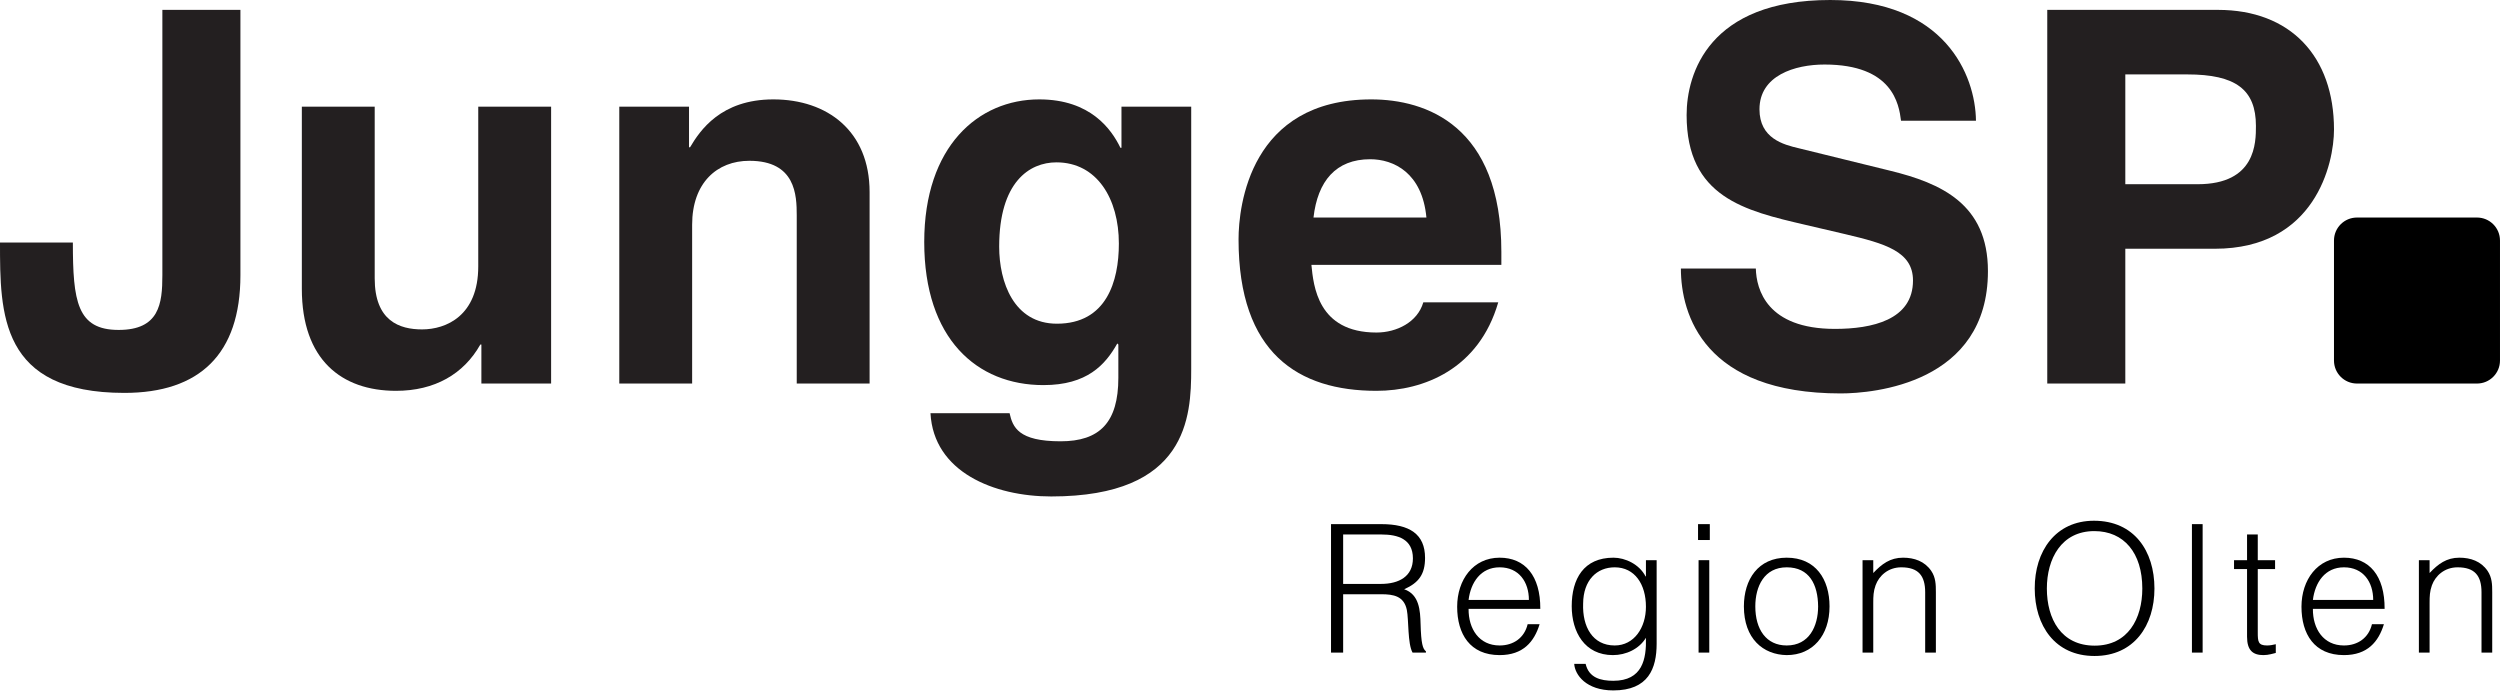
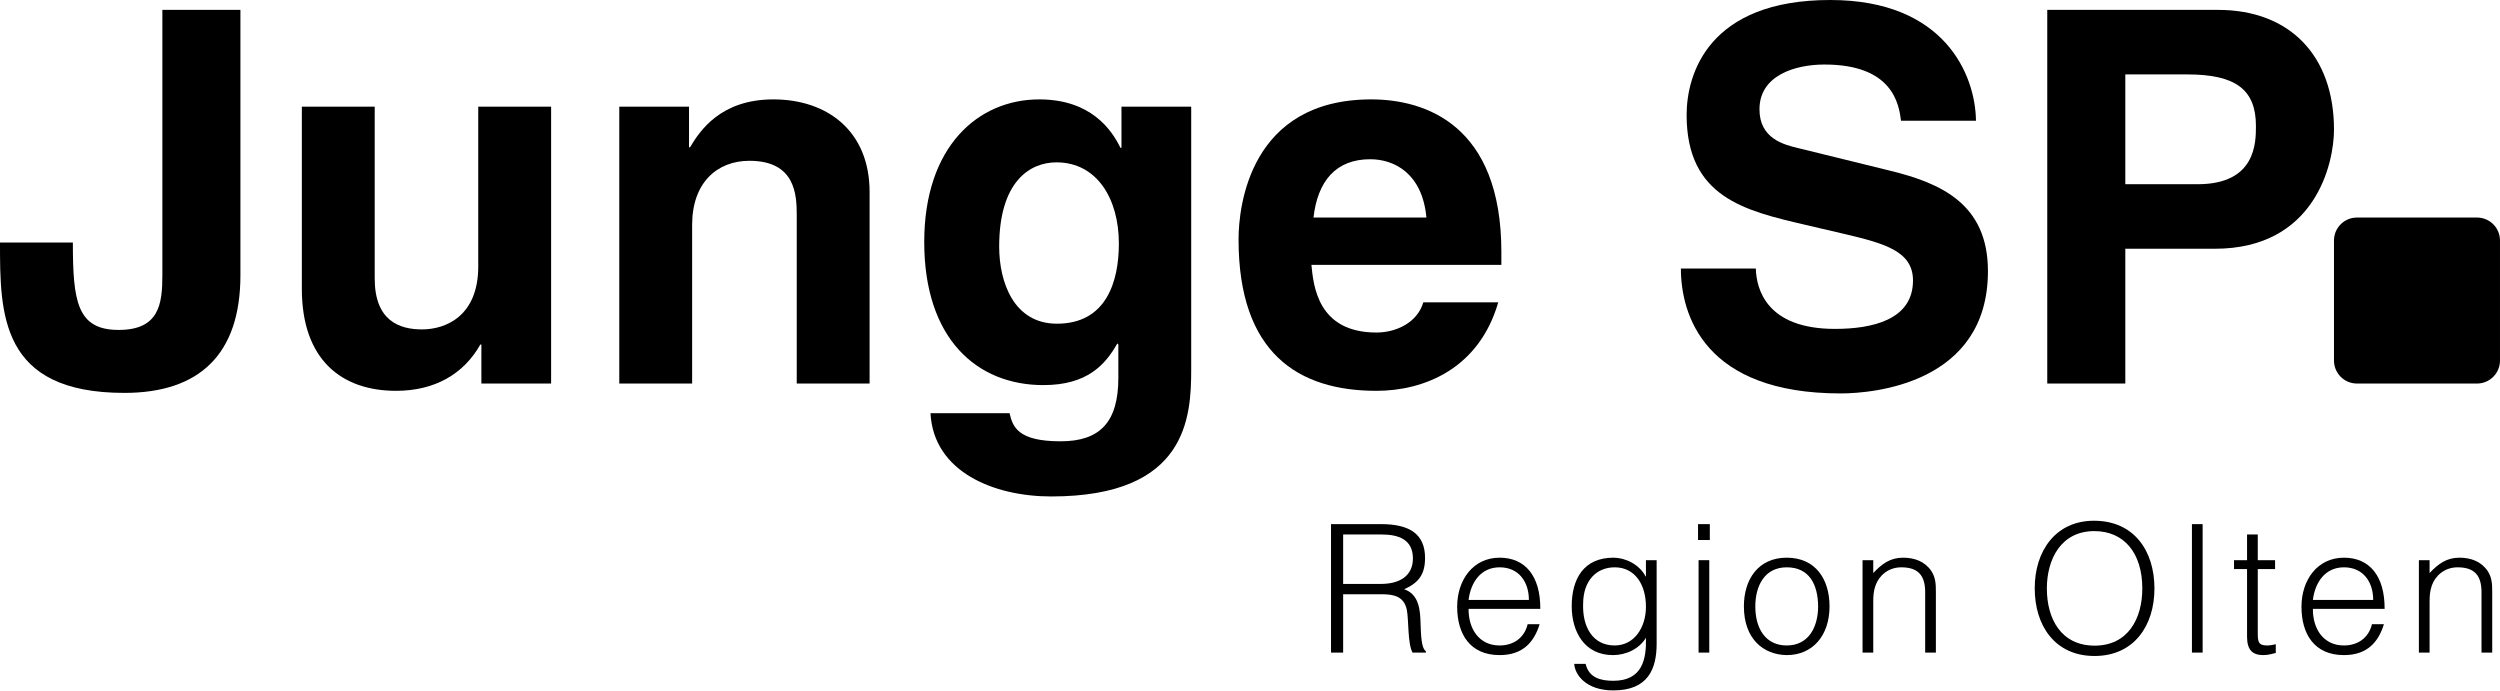
<svg xmlns="http://www.w3.org/2000/svg" fill="none" fill-rule="evenodd" stroke="black" stroke-width="0.501" stroke-linejoin="bevel" stroke-miterlimit="10" font-family="Times New Roman" font-size="16" style="font-variant-ligatures:none" version="1.1" overflow="visible" width="786.664pt" height="217.251pt" viewBox="80 -675.276 786.664 217.251">
  <defs>
	</defs>
  <g id="Layer 1" transform="scale(1 -1)">
-     <g id="Group" stroke="none" fill="#231f20" stroke-linejoin="miter" stroke-width="2.641">
+     <g id="Group" fill="#000000" stroke="none" stroke-linejoin="miter" stroke-width="2.641">
      <path d="M 155.653,588.654 C 155.653,563.762 142.718,551.644 119.136,551.644 C 80,551.644 80,576.536 80,598.966 L 102.927,598.966 C 102.927,580.463 104.237,571.459 117.335,571.459 C 130.108,571.459 131.091,579.644 131.091,588.654 L 131.091,672.167 L 155.653,672.167 L 155.653,588.654 Z" marker-start="none" marker-end="none" />
      <path d="M 253.416,554.592 L 231.474,554.592 L 231.474,566.871 L 231.147,566.871 C 225.906,557.537 216.736,552.296 204.617,552.296 C 187.425,552.296 174.979,562.125 174.979,584.391 L 174.979,641.707 L 197.906,641.707 L 197.906,587.666 C 197.906,574.238 205.764,571.623 212.805,571.623 C 220.338,571.623 230.489,575.881 230.489,591.435 L 230.489,641.707 L 253.416,641.707 L 253.416,554.592 Z" marker-start="none" marker-end="none" />
      <path d="M 353.633,554.592 L 330.706,554.592 L 330.706,607.481 C 330.706,613.871 330.378,624.679 315.804,624.679 C 305.653,624.679 297.792,617.798 297.792,604.536 L 297.792,554.592 L 274.866,554.592 L 274.866,641.707 L 296.81,641.707 L 296.81,628.937 L 297.137,628.937 C 300.249,634.174 306.799,644 323.337,644 C 340.368,644 353.633,634.011 353.633,614.848 L 353.633,554.592 Z" marker-start="none" marker-end="none" />
      <path d="M 454.832,641.707 L 454.832,559.174 C 454.832,544.111 453.683,519.058 410.78,519.058 C 392.769,519.058 373.773,526.749 372.79,545.257 L 397.682,545.257 C 398.662,540.836 400.466,536.414 413.73,536.414 C 426.007,536.414 431.905,542.309 431.905,556.393 L 431.905,566.871 L 431.578,567.201 C 427.811,560.487 422.08,554.098 408.326,554.098 C 387.365,554.098 370.825,568.675 370.825,599.132 C 370.825,629.264 387.856,644 407.016,644 C 423.226,644 429.776,634.499 432.56,628.77 L 432.888,628.77 L 432.888,641.707 L 454.832,641.707 M 412.581,573.419 C 428.139,573.419 432.069,586.686 432.069,598.641 C 432.069,612.724 425.188,624.188 412.418,624.188 C 403.902,624.188 394.407,617.965 394.407,597.658 C 394.407,586.522 398.989,573.419 412.581,573.419 Z" marker-start="none" marker-end="none" />
      <path d="M 551.443,580.133 C 545.384,559.174 528.026,552.296 513.123,552.296 C 488.562,552.296 469.729,564.09 469.729,599.951 C 469.729,610.432 473.332,644 511.486,644 C 528.681,644 552.426,635.812 552.426,596.021 L 552.426,591.924 L 492.656,591.924 C 493.311,585.373 494.621,570.64 513.123,570.64 C 519.51,570.64 526.06,573.913 527.862,580.133 L 551.443,580.133 M 528.844,606.829 C 527.534,620.91 518.527,625.17 511.158,625.17 C 500.35,625.17 494.621,618.292 493.311,606.829 L 528.844,606.829 Z" marker-start="none" marker-end="none" />
      <path d="M 632.5,590.78 C 632.664,584.23 635.939,571.784 657.389,571.784 C 669.016,571.784 681.954,574.568 681.954,587.011 C 681.954,596.182 673.11,598.641 660.665,601.586 L 648.058,604.536 C 629.059,608.958 610.72,613.216 610.72,639.087 C 610.72,652.186 617.762,675.276 655.915,675.276 C 691.94,675.276 701.602,651.697 701.769,637.286 L 678.187,637.286 C 677.532,642.526 675.567,654.97 654.117,654.97 C 644.782,654.97 633.647,651.531 633.647,640.889 C 633.647,631.715 641.177,629.756 646.092,628.607 L 674.748,621.562 C 690.794,617.635 705.535,611.087 705.535,589.961 C 705.535,554.592 669.508,551.477 659.193,551.477 C 616.288,551.477 608.919,576.205 608.919,590.78 L 632.5,590.78 Z" marker-start="none" marker-end="none" />
      <path d="M 748.763,554.592 L 724.201,554.592 L 724.201,672.167 L 777.913,672.167 C 800.673,672.167 814.429,657.592 814.429,634.499 C 814.429,623.86 808.533,597.003 776.93,597.003 L 748.763,597.003 L 748.763,554.592 M 771.526,617.31 C 789.865,617.31 789.865,630.408 789.865,635.648 C 789.865,647.109 783.478,651.861 768.251,651.861 L 748.763,651.861 L 748.763,617.31 L 771.526,617.31 Z" marker-start="none" marker-end="none" />
    </g>
    <g id="Group_1" stroke-linejoin="miter" stroke="none" stroke-width="2.641" fill="#000000">
      <path d="M 502.642,488.287 L 502.642,469.927 L 498.826,469.927 L 498.826,510.349 L 514.658,510.349 C 523.527,510.349 528.414,507.206 528.414,499.739 C 528.414,494.628 526.504,491.932 521.842,489.858 C 526.615,488.228 526.898,483.176 527.009,478.91 C 527.178,472.787 527.682,471.107 528.694,470.32 L 528.694,469.927 L 524.481,469.927 C 522.909,472.679 523.303,480.257 522.685,483.345 C 521.787,487.721 518.475,488.287 514.658,488.287 L 502.642,488.287 M 514.544,491.538 C 520.215,491.538 524.594,493.899 524.594,499.57 C 524.594,505.632 519.88,507.09 514.769,507.09 L 502.642,507.09 L 502.642,491.538 L 514.544,491.538 Z" marker-start="none" marker-end="none" />
      <path d="M 542.112,483.683 C 542.056,477.391 545.424,472.169 551.882,472.169 C 556.261,472.169 559.684,474.589 560.696,478.854 L 564.457,478.854 C 562.772,473.353 559.293,469.137 551.882,469.137 C 542.563,469.137 538.519,475.767 538.519,484.356 C 538.519,492.832 543.572,499.792 551.882,499.792 C 559.853,499.792 564.737,494.124 564.682,483.683 L 542.112,483.683 M 561.09,486.49 C 561.09,492.159 557.944,496.76 551.882,496.76 C 545.931,496.76 542.785,491.992 542.112,486.49 L 561.09,486.49 Z" marker-start="none" marker-end="none" />
      <path d="M 597.92,499.008 L 601.288,499.008 L 601.288,472.734 C 601.288,464.927 598.705,458.025 587.645,458.025 C 579.111,458.025 575.575,462.909 575.35,466.385 L 578.942,466.385 C 579.954,462.011 583.66,461.055 587.645,461.055 C 596.853,461.055 598.089,467.904 597.92,474.589 C 595.786,471.049 591.631,469.137 587.534,469.137 C 578.662,469.137 574.566,476.385 574.566,484.523 C 574.566,493.115 578.327,499.792 587.701,499.792 C 591.407,499.792 595.841,497.716 597.807,493.899 L 597.92,493.899 L 597.92,499.008 M 588.094,496.76 C 582.426,496.76 578.213,492.666 578.158,485.368 C 577.878,478.065 581.132,472.169 588.094,472.169 C 594.214,472.169 597.92,477.787 597.92,484.356 C 597.92,491.374 594.439,496.76 588.094,496.76 Z" marker-start="none" marker-end="none" />
      <path d="M 614.315,505.352 L 614.315,510.349 L 618.018,510.349 L 618.018,505.352 L 614.315,505.352 M 614.484,469.927 L 614.484,499.008 L 617.851,499.008 L 617.851,469.927 L 614.484,469.927 Z" marker-start="none" marker-end="none" />
      <path d="M 628.742,484.467 C 628.742,492.943 633.235,499.792 642.218,499.792 C 651.312,499.792 655.691,493.001 655.691,484.467 C 655.691,475.262 650.358,469.137 642.218,469.137 C 634.806,469.253 628.742,474.306 628.742,484.467 M 642.218,496.76 C 635.144,496.76 632.336,490.756 632.336,484.467 C 632.336,477.225 635.76,472.169 642.218,472.169 C 649.291,472.169 652.099,478.236 652.099,484.467 C 652.043,491.319 649.349,496.76 642.218,496.76 Z" marker-start="none" marker-end="none" />
      <path d="M 669.45,469.927 L 666.079,469.927 L 666.079,499.008 L 669.45,499.008 L 669.45,494.964 C 672.144,497.827 674.782,499.792 678.824,499.792 C 682.36,499.792 685.617,498.672 687.696,495.637 C 689.096,493.561 689.154,491.374 689.154,488.96 L 689.154,469.927 L 685.786,469.927 L 685.786,488.902 C 685.786,494.124 683.652,496.76 678.264,496.76 C 674.109,496.76 671.246,494.068 670.179,491.092 C 669.505,489.24 669.45,487.61 669.45,485.59 L 669.45,469.927 Z" marker-start="none" marker-end="none" />
      <path d="M 738.9,511.417 C 751.531,511.417 757.931,501.926 757.931,490.08 C 757.931,478.461 751.531,468.86 739.069,468.86 C 726.605,468.86 720.261,478.461 720.261,490.08 C 720.205,501.871 726.83,511.417 738.9,511.417 M 754.112,490.08 C 754.112,501.311 748.333,508.157 739.011,508.157 C 728.626,508.157 724.077,499.457 724.077,490.08 C 724.077,480.54 728.568,472.114 739.125,472.114 C 749.622,472.114 754.112,480.651 754.112,490.08 Z" marker-start="none" marker-end="none" />
      <path d="M 769.725,469.927 L 769.725,510.349 L 773.092,510.349 L 773.092,469.927 L 769.725,469.927 Z" marker-start="none" marker-end="none" />
      <path d="M 796.111,469.816 C 795.327,469.644 793.864,469.137 792.237,469.137 C 788.927,469.137 787.07,470.6 787.07,474.922 L 787.07,496.203 L 782.973,496.203 L 782.973,499.008 L 787.07,499.008 L 787.07,507.09 L 790.443,507.09 L 790.443,499.008 L 795.887,499.008 L 795.887,496.203 L 790.443,496.203 L 790.443,476.269 C 790.443,473.408 790.554,472.169 793.359,472.169 C 794.257,472.169 795.213,472.341 796.111,472.565 L 796.111,469.816 Z" marker-start="none" marker-end="none" />
      <path d="M 807.789,483.683 C 807.733,477.391 811.101,472.169 817.556,472.169 C 821.936,472.169 825.361,474.589 826.37,478.854 L 830.132,478.854 C 828.446,473.353 824.968,469.137 817.556,469.137 C 808.238,469.137 804.196,475.767 804.196,484.356 C 804.196,492.832 809.249,499.792 817.556,499.792 C 825.53,499.792 830.414,494.124 830.356,483.683 L 807.789,483.683 M 826.764,486.49 C 826.764,492.159 823.621,496.76 817.556,496.76 C 811.605,496.76 808.462,491.992 807.789,486.49 L 826.764,486.49 Z" marker-start="none" marker-end="none" />
      <path d="M 844.508,469.927 L 841.141,469.927 L 841.141,499.008 L 844.508,499.008 L 844.508,494.964 C 847.205,497.827 849.844,499.792 853.882,499.792 C 857.422,499.792 860.676,498.672 862.754,495.637 C 864.157,493.561 864.215,491.374 864.215,488.96 L 864.215,469.927 L 860.845,469.927 L 860.845,488.902 C 860.845,494.124 858.713,496.76 853.322,496.76 C 849.167,496.76 846.304,494.068 845.237,491.092 C 844.566,489.24 844.508,487.61 844.508,485.59 L 844.508,469.927 Z" marker-start="none" marker-end="none" />
    </g>
-     <rect x="-9.889" y="-9.889" width="19.777" height="19.777" rx="2.739" ry="2.739" transform="matrix(2.64131 0 0 2.64131 840.543 580.708)" stroke="none" stroke-linejoin="miter" stroke-width="2.641" fill="#000000" />
+     <rect x="-9.889" y="-9.889" width="19.777" height="19.777" rx="2.739" ry="2.739" transform="matrix(2.64131 0 0 2.64131 840.543 580.708)" fill="#000000" stroke="none" stroke-linejoin="miter" stroke-width="2.641" />
  </g>
</svg>
